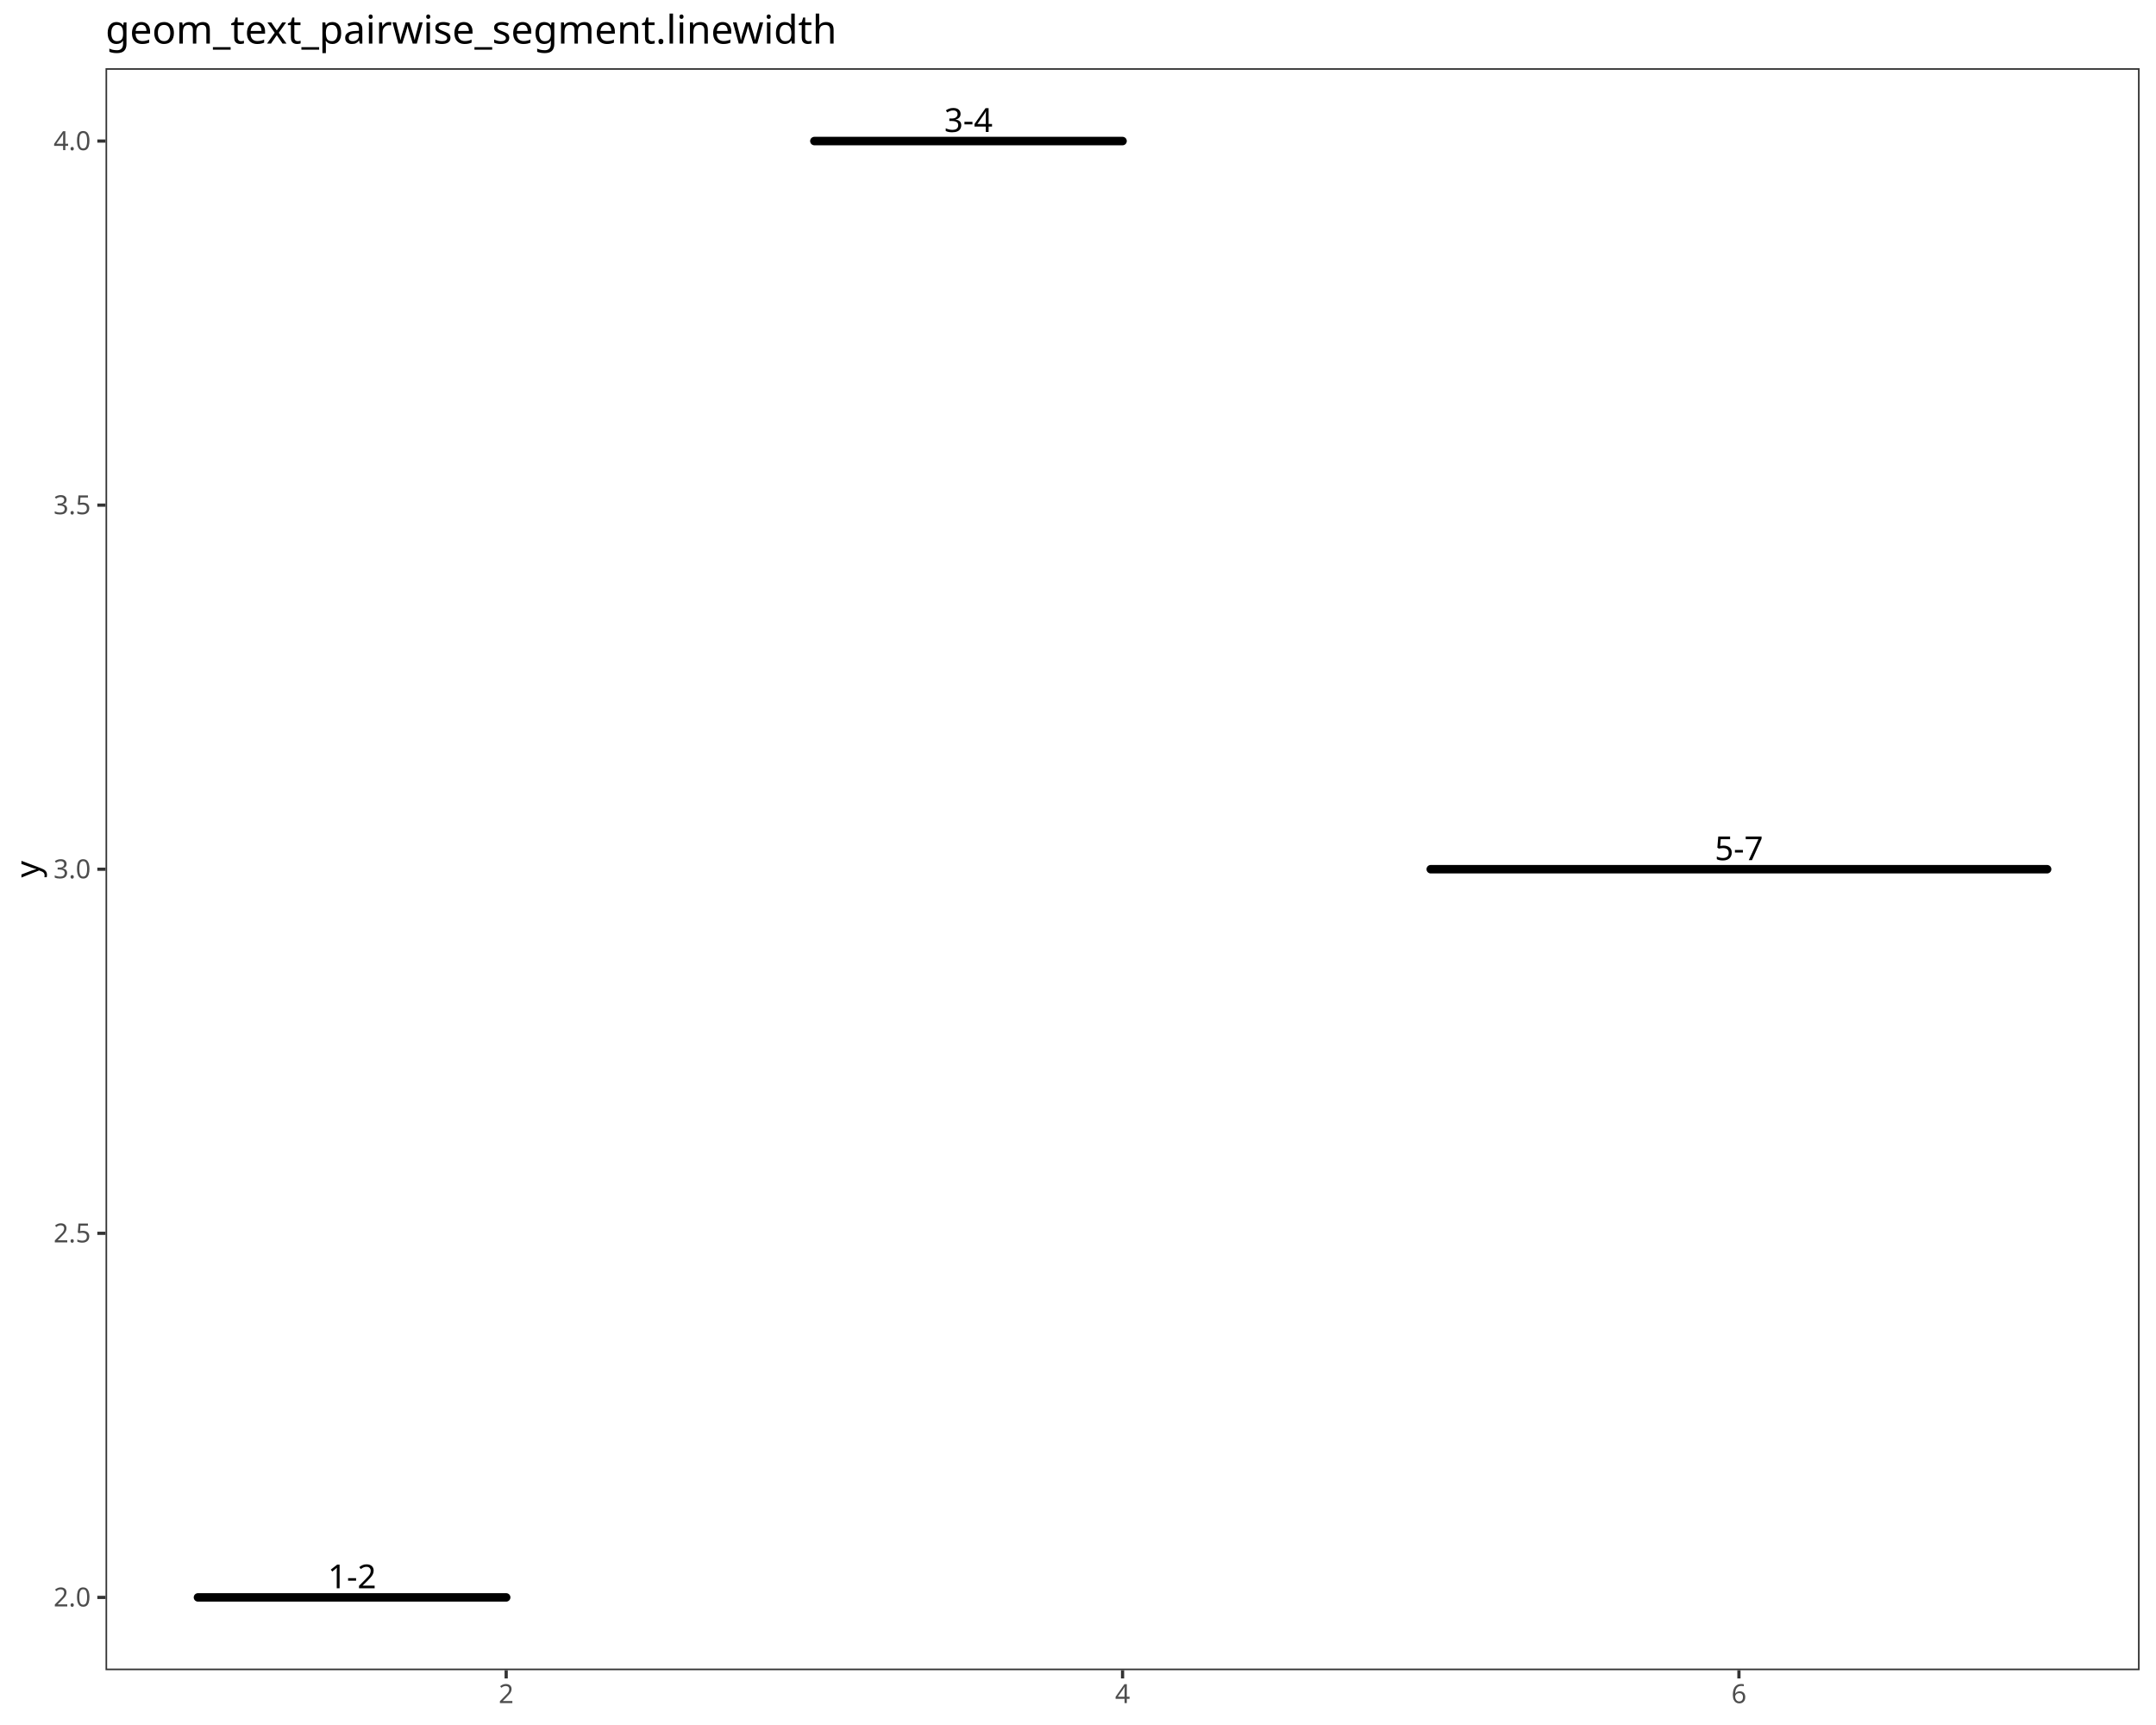
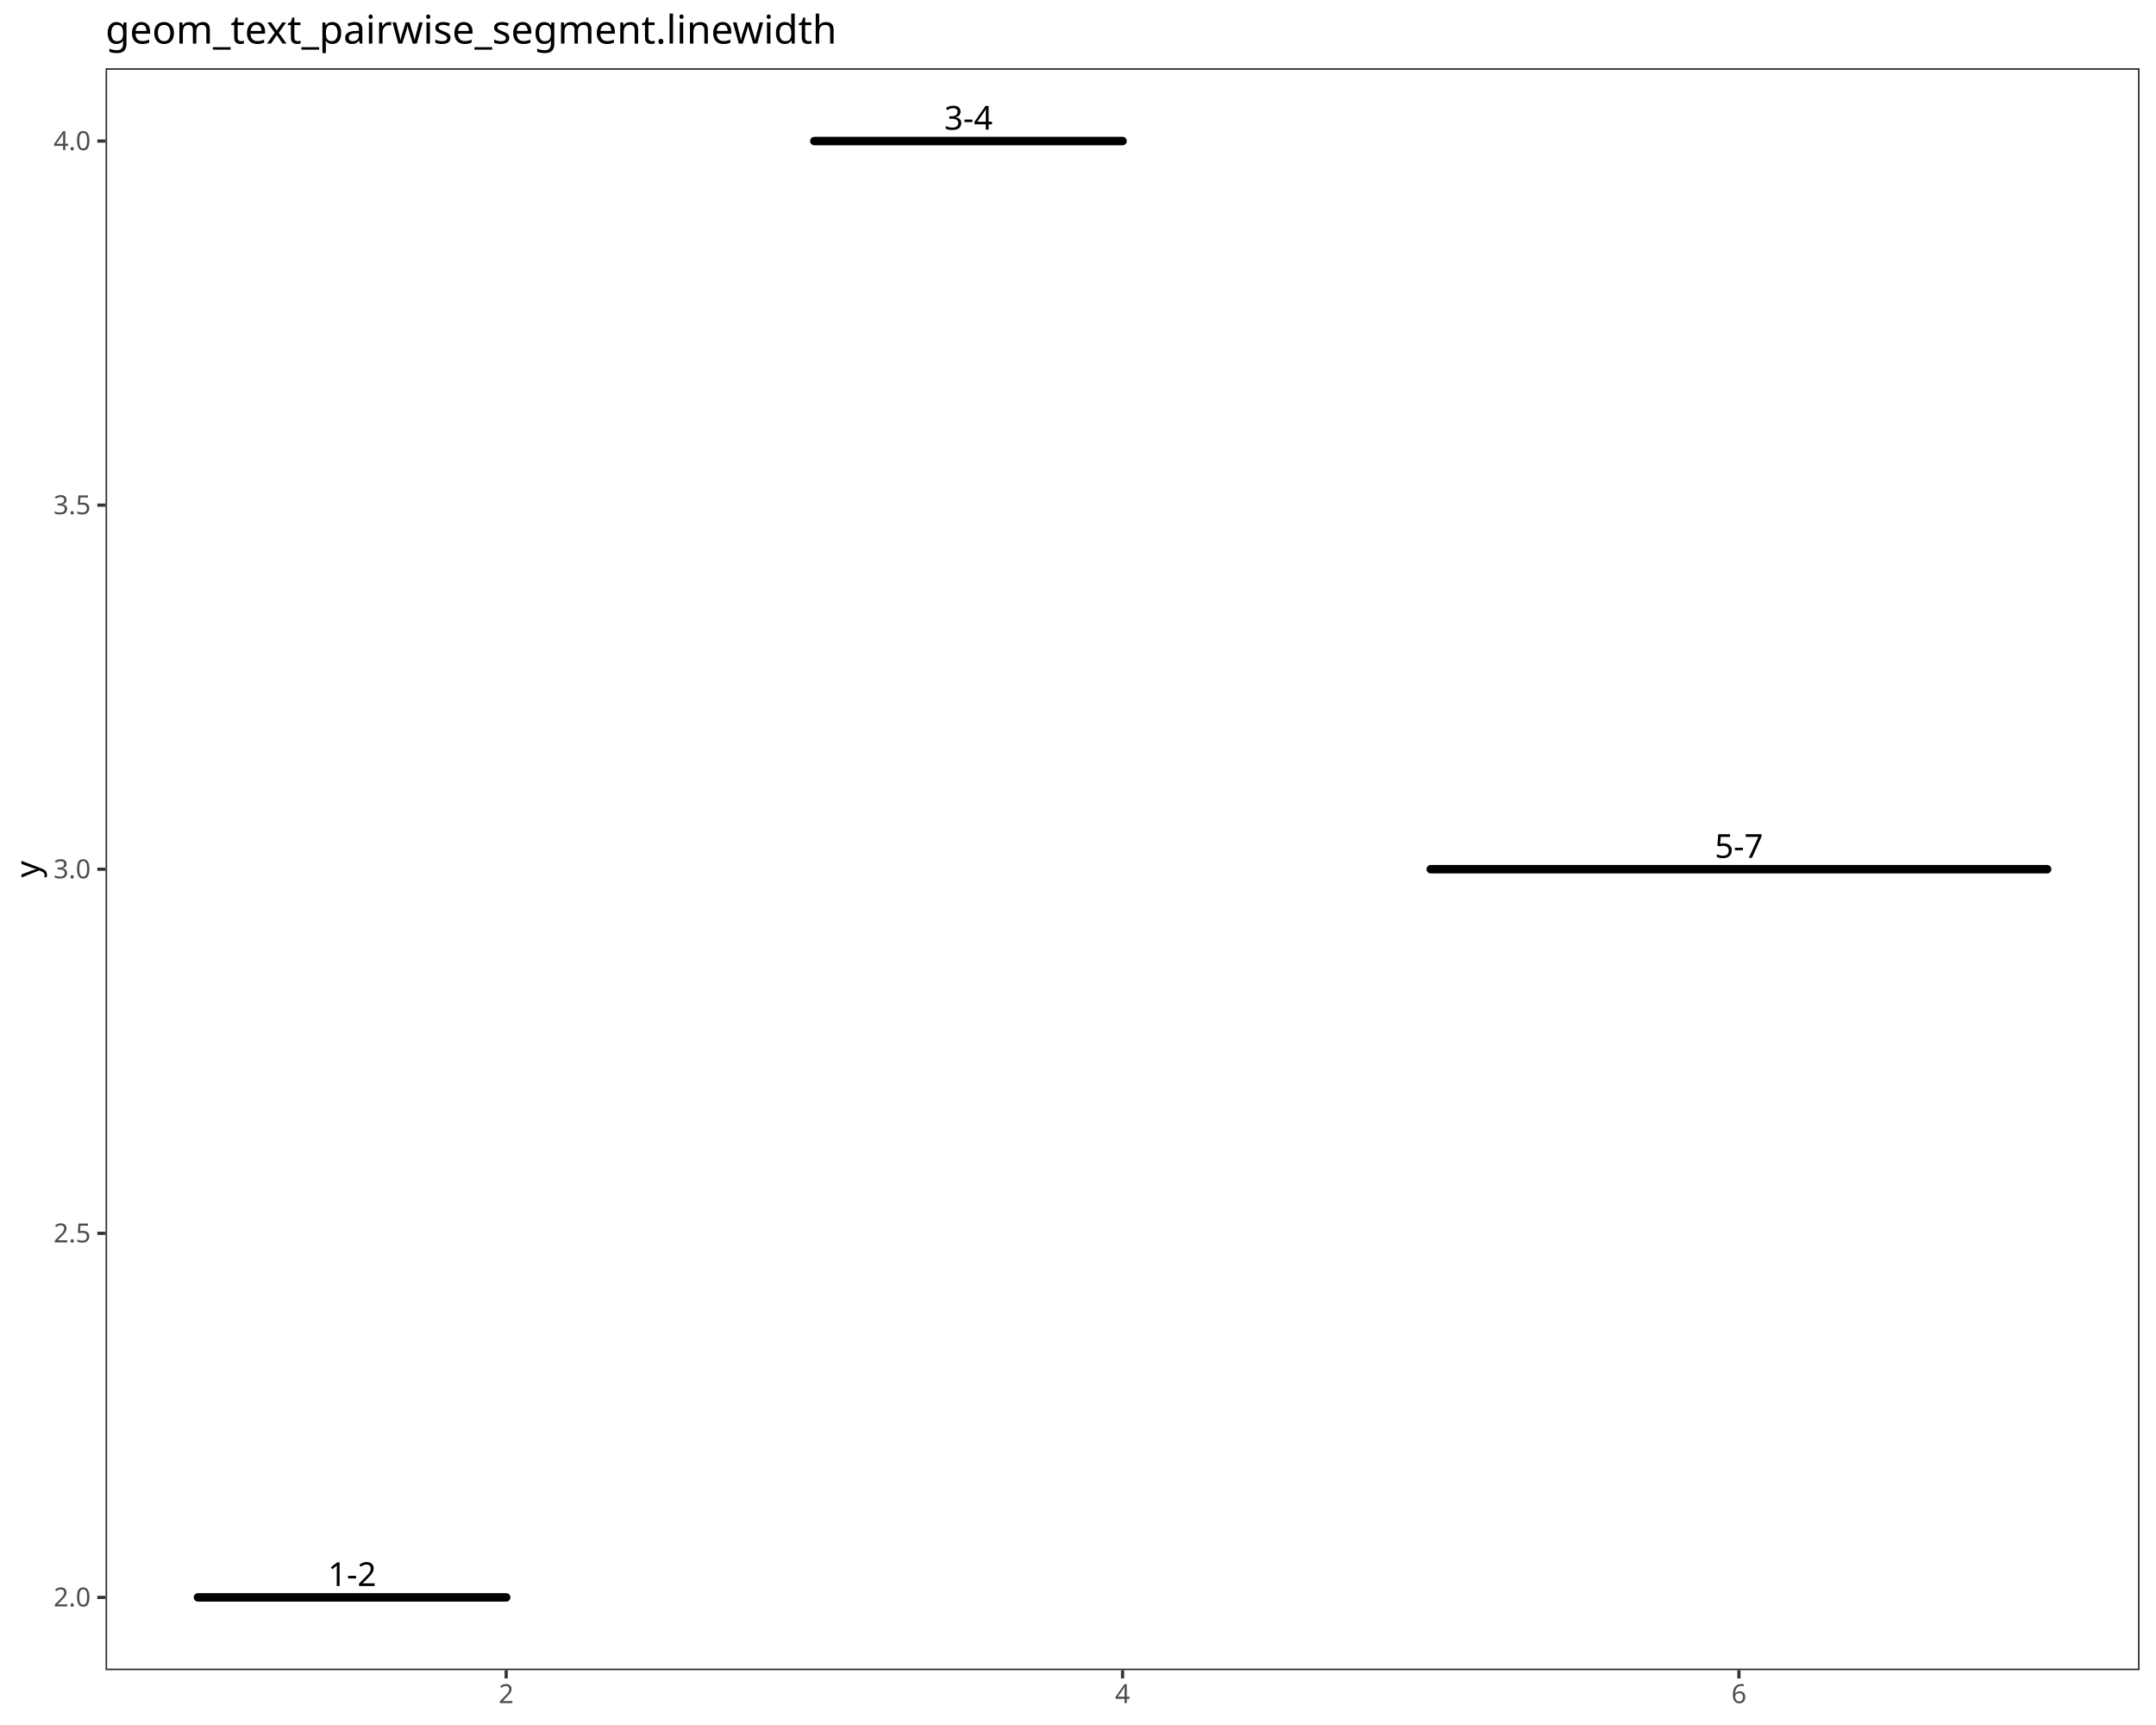
<svg xmlns="http://www.w3.org/2000/svg" class="svglite" data-engine-version="2.0" width="720.00pt" height="576.00pt" viewBox="0 0 720.00 576.00">
  <defs>
    <style type="text/css">
    .svglite line, .svglite polyline, .svglite polygon, .svglite path, .svglite rect, .svglite circle {
      fill: none;
      stroke: #000000;
      stroke-linecap: round;
      stroke-linejoin: round;
      stroke-miterlimit: 10.00;
    }
  </style>
  </defs>
  <rect width="100%" height="100%" style="stroke: none; fill: #FFFFFF;" />
  <defs>
    <clipPath id="cpMC4wMHw3MjAuMDB8MC4wMHw1NzYuMDA=">
      <rect x="0.00" y="0.00" width="720.00" height="576.00" />
    </clipPath>
  </defs>
  <g clip-path="url(#cpMC4wMHw3MjAuMDB8MC4wMHw1NzYuMDA=)">
    <rect x="0.00" y="0.00" width="720.00" height="576.00" style="stroke-width: 1.07; stroke: #FFFFFF; fill: #FFFFFF;" />
  </g>
  <defs>
    <clipPath id="cpMzUuMjR8NzE0LjUyfDIyLjc4fDU1Ny43MQ==">
      <rect x="35.24" y="22.78" width="679.28" height="534.92" />
    </clipPath>
  </defs>
  <g clip-path="url(#cpMzUuMjR8NzE0LjUyfDIyLjc4fDU1Ny43MQ==)">
    <rect x="35.24" y="22.78" width="679.28" height="534.92" style="stroke-width: 1.07; stroke: none; fill: #FFFFFF;" />
    <line x1="66.11" y1="533.39" x2="169.04" y2="533.39" style="stroke-width: 2.83;" />
-     <text x="117.58" y="530.35" text-anchor="middle" style="font-size: 11.04px; font-family: sans;" textLength="15.96px" lengthAdjust="spacingAndGlyphs">1-2</text>
+     <text x="117.58" y="529.59" text-anchor="middle" style="font-size: 11.04px; font-family: sans;" textLength="15.96px" lengthAdjust="spacingAndGlyphs">1-2</text>
    <line x1="271.96" y1="47.10" x2="374.88" y2="47.10" style="stroke-width: 2.83;" />
-     <text x="323.42" y="44.06" text-anchor="middle" style="font-size: 11.04px; font-family: sans;" textLength="15.96px" lengthAdjust="spacingAndGlyphs">3-4</text>
+     <text x="323.42" y="43.30" text-anchor="middle" style="font-size: 11.04px; font-family: sans;" textLength="15.96px" lengthAdjust="spacingAndGlyphs">3-4</text>
    <line x1="477.80" y1="290.24" x2="683.64" y2="290.24" style="stroke-width: 2.83;" />
-     <text x="580.72" y="287.21" text-anchor="middle" style="font-size: 11.04px; font-family: sans;" textLength="15.96px" lengthAdjust="spacingAndGlyphs">5-7</text>
+     <text x="580.72" y="286.45" text-anchor="middle" style="font-size: 11.04px; font-family: sans;" textLength="15.96px" lengthAdjust="spacingAndGlyphs">5-7</text>
    <rect x="35.24" y="22.78" width="679.28" height="534.92" style="stroke-width: 1.07; stroke: #333333;" />
  </g>
  <g clip-path="url(#cpMC4wMHw3MjAuMDB8MC4wMHw1NzYuMDA=)">
    <text x="30.31" y="536.42" text-anchor="end" style="font-size: 8.80px; fill: #4D4D4D; font-family: sans;" textLength="12.23px" lengthAdjust="spacingAndGlyphs">2.0</text>
    <text x="30.31" y="414.85" text-anchor="end" style="font-size: 8.80px; fill: #4D4D4D; font-family: sans;" textLength="12.23px" lengthAdjust="spacingAndGlyphs">2.5</text>
    <text x="30.31" y="293.27" text-anchor="end" style="font-size: 8.80px; fill: #4D4D4D; font-family: sans;" textLength="12.23px" lengthAdjust="spacingAndGlyphs">3.0</text>
    <text x="30.31" y="171.70" text-anchor="end" style="font-size: 8.80px; fill: #4D4D4D; font-family: sans;" textLength="12.23px" lengthAdjust="spacingAndGlyphs">3.5</text>
    <text x="30.31" y="50.13" text-anchor="end" style="font-size: 8.80px; fill: #4D4D4D; font-family: sans;" textLength="12.23px" lengthAdjust="spacingAndGlyphs">4.0</text>
    <polyline points="32.50,533.39 35.24,533.39 " style="stroke-width: 1.07; stroke: #333333; stroke-linecap: butt;" />
    <polyline points="32.50,411.82 35.24,411.82 " style="stroke-width: 1.07; stroke: #333333; stroke-linecap: butt;" />
    <polyline points="32.50,290.24 35.24,290.24 " style="stroke-width: 1.07; stroke: #333333; stroke-linecap: butt;" />
    <polyline points="32.50,168.67 35.24,168.67 " style="stroke-width: 1.07; stroke: #333333; stroke-linecap: butt;" />
    <polyline points="32.50,47.10 35.24,47.10 " style="stroke-width: 1.07; stroke: #333333; stroke-linecap: butt;" />
    <polyline points="169.04,560.45 169.04,557.71 " style="stroke-width: 1.07; stroke: #333333; stroke-linecap: butt;" />
    <polyline points="374.88,560.45 374.88,557.71 " style="stroke-width: 1.07; stroke: #333333; stroke-linecap: butt;" />
    <polyline points="580.72,560.45 580.72,557.71 " style="stroke-width: 1.07; stroke: #333333; stroke-linecap: butt;" />
    <text x="169.04" y="568.69" text-anchor="middle" style="font-size: 8.80px; fill: #4D4D4D; font-family: sans;" textLength="4.89px" lengthAdjust="spacingAndGlyphs">2</text>
    <text x="374.88" y="568.69" text-anchor="middle" style="font-size: 8.80px; fill: #4D4D4D; font-family: sans;" textLength="4.89px" lengthAdjust="spacingAndGlyphs">4</text>
    <text x="580.72" y="568.69" text-anchor="middle" style="font-size: 8.80px; fill: #4D4D4D; font-family: sans;" textLength="4.89px" lengthAdjust="spacingAndGlyphs">6</text>
    <text transform="translate(13.05,290.24) rotate(-90)" text-anchor="middle" style="font-size: 11.00px; font-family: sans;" textLength="5.50px" lengthAdjust="spacingAndGlyphs">y</text>
    <text x="35.24" y="14.56" style="font-size: 13.20px; font-family: sans;" textLength="230.42px" lengthAdjust="spacingAndGlyphs">geom_text_pairwise_segment.linewidth</text>
  </g>
</svg>
